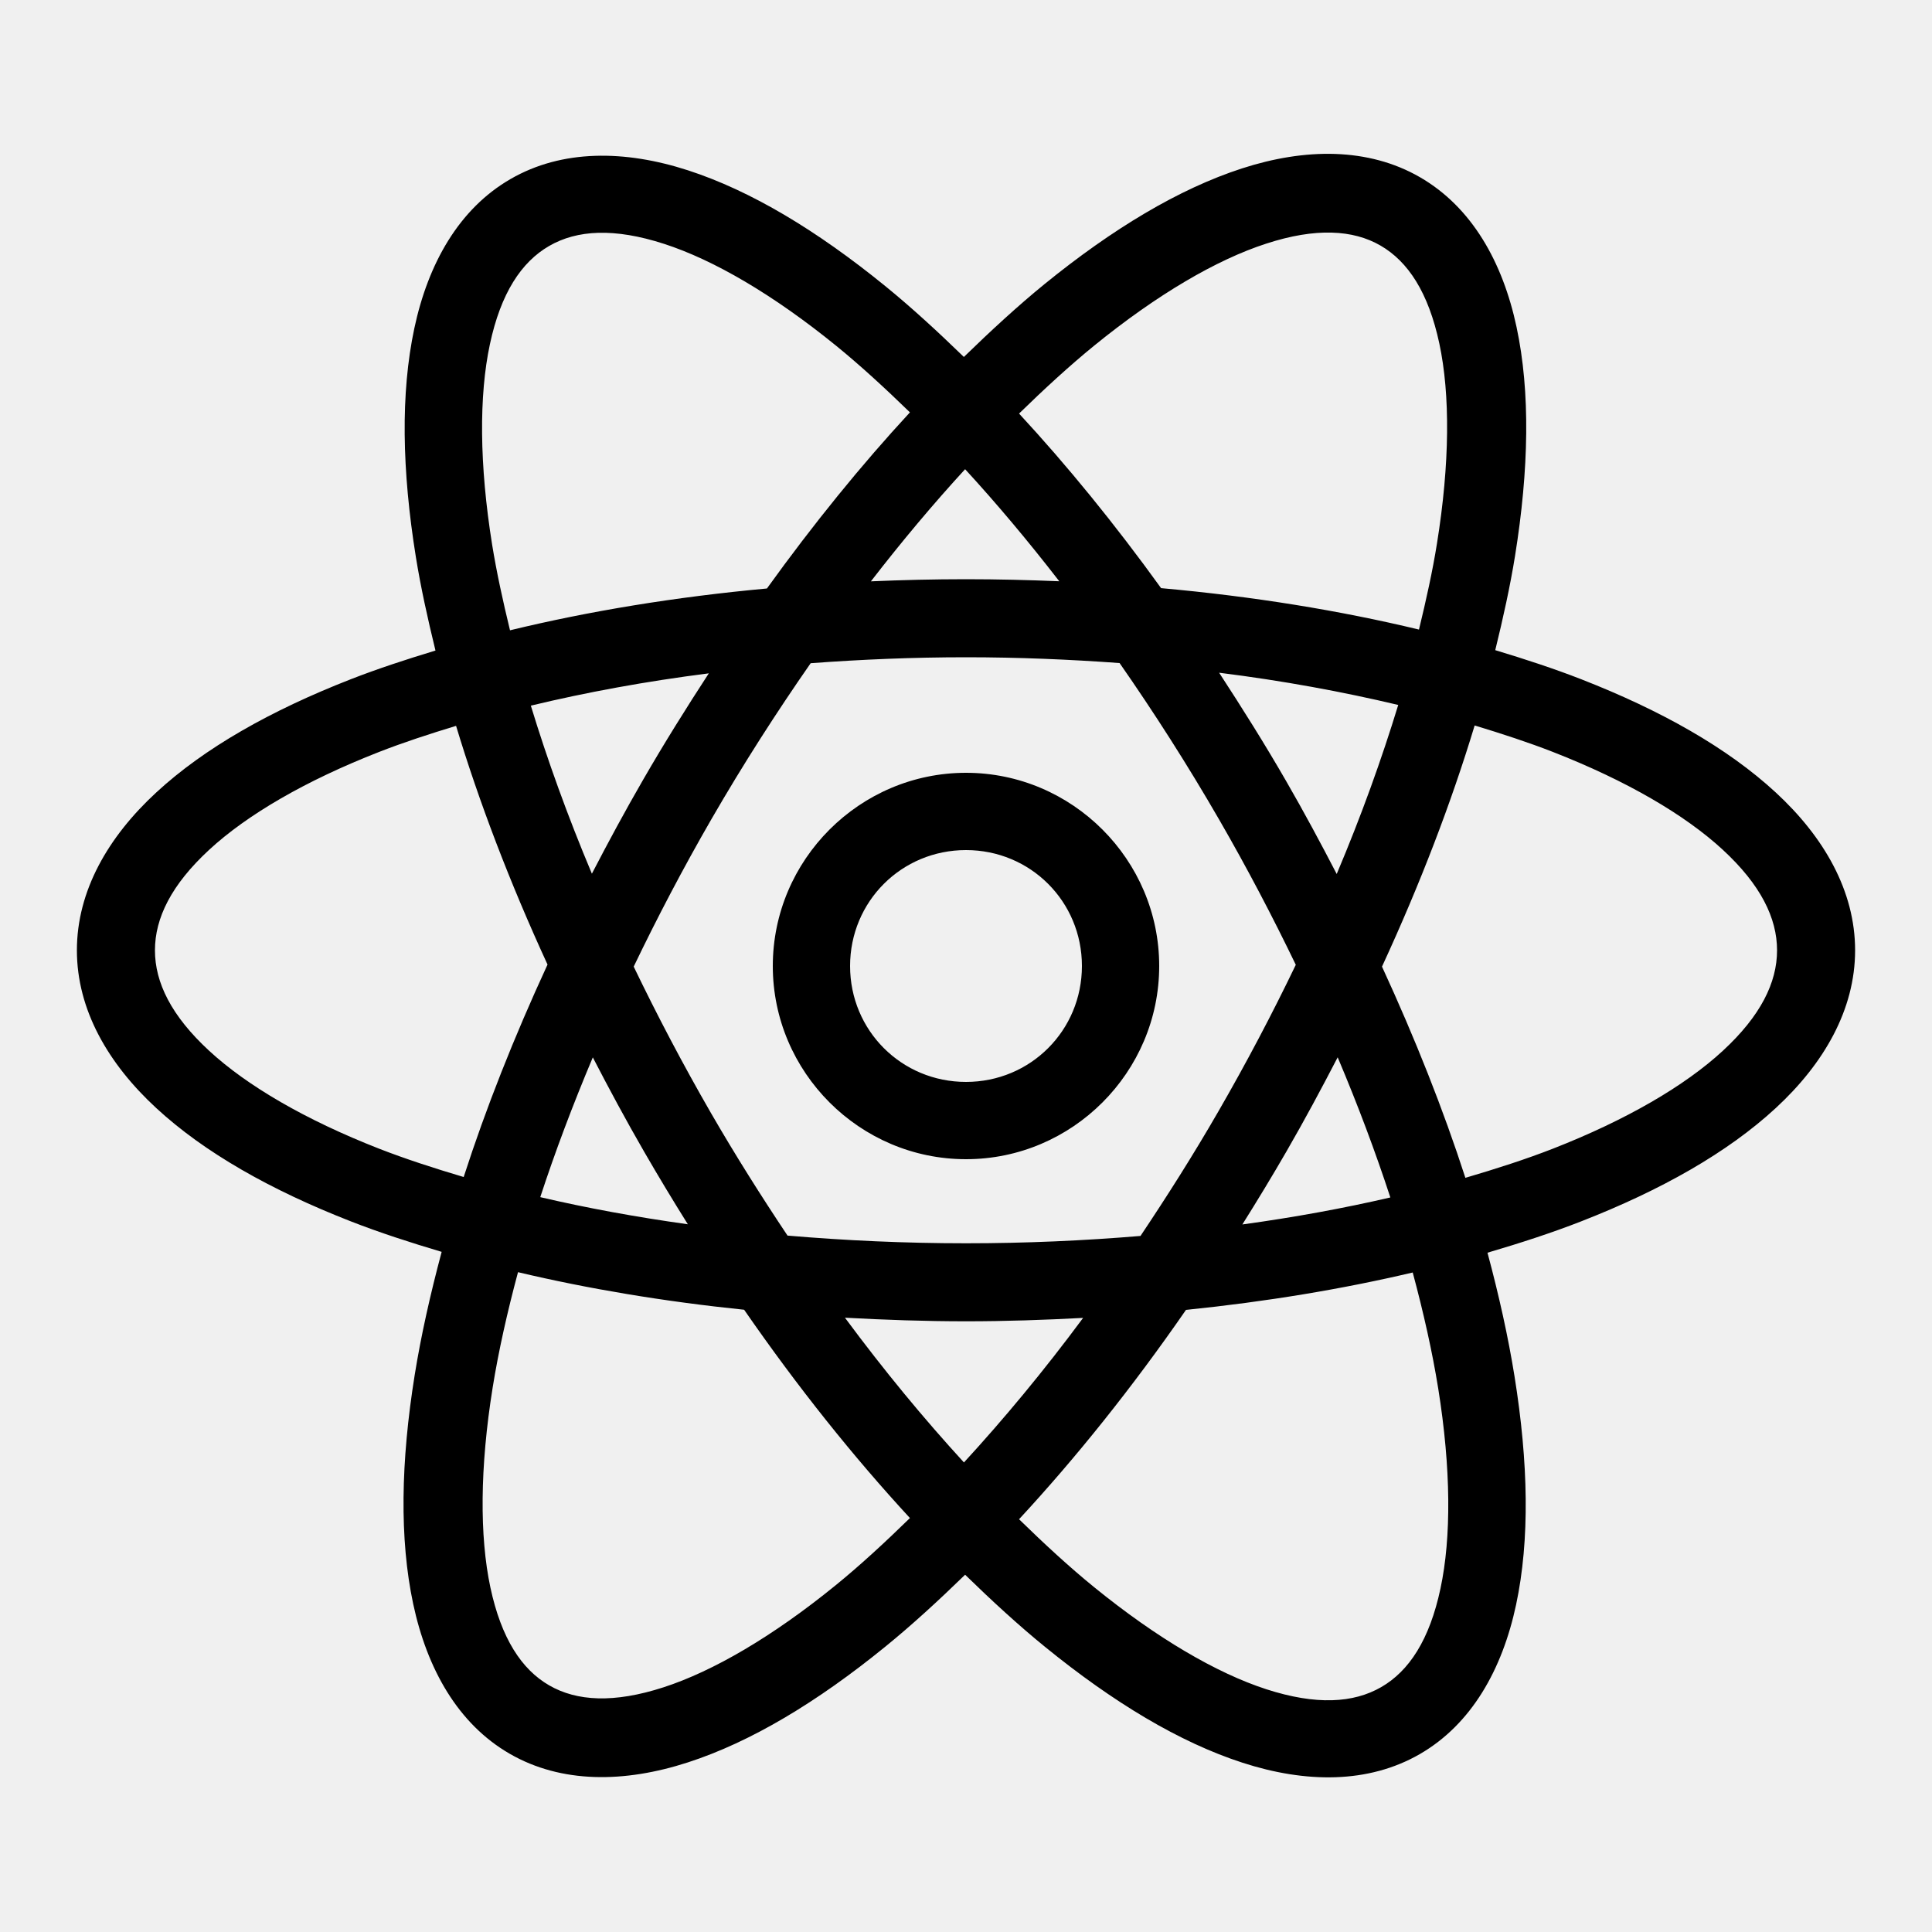
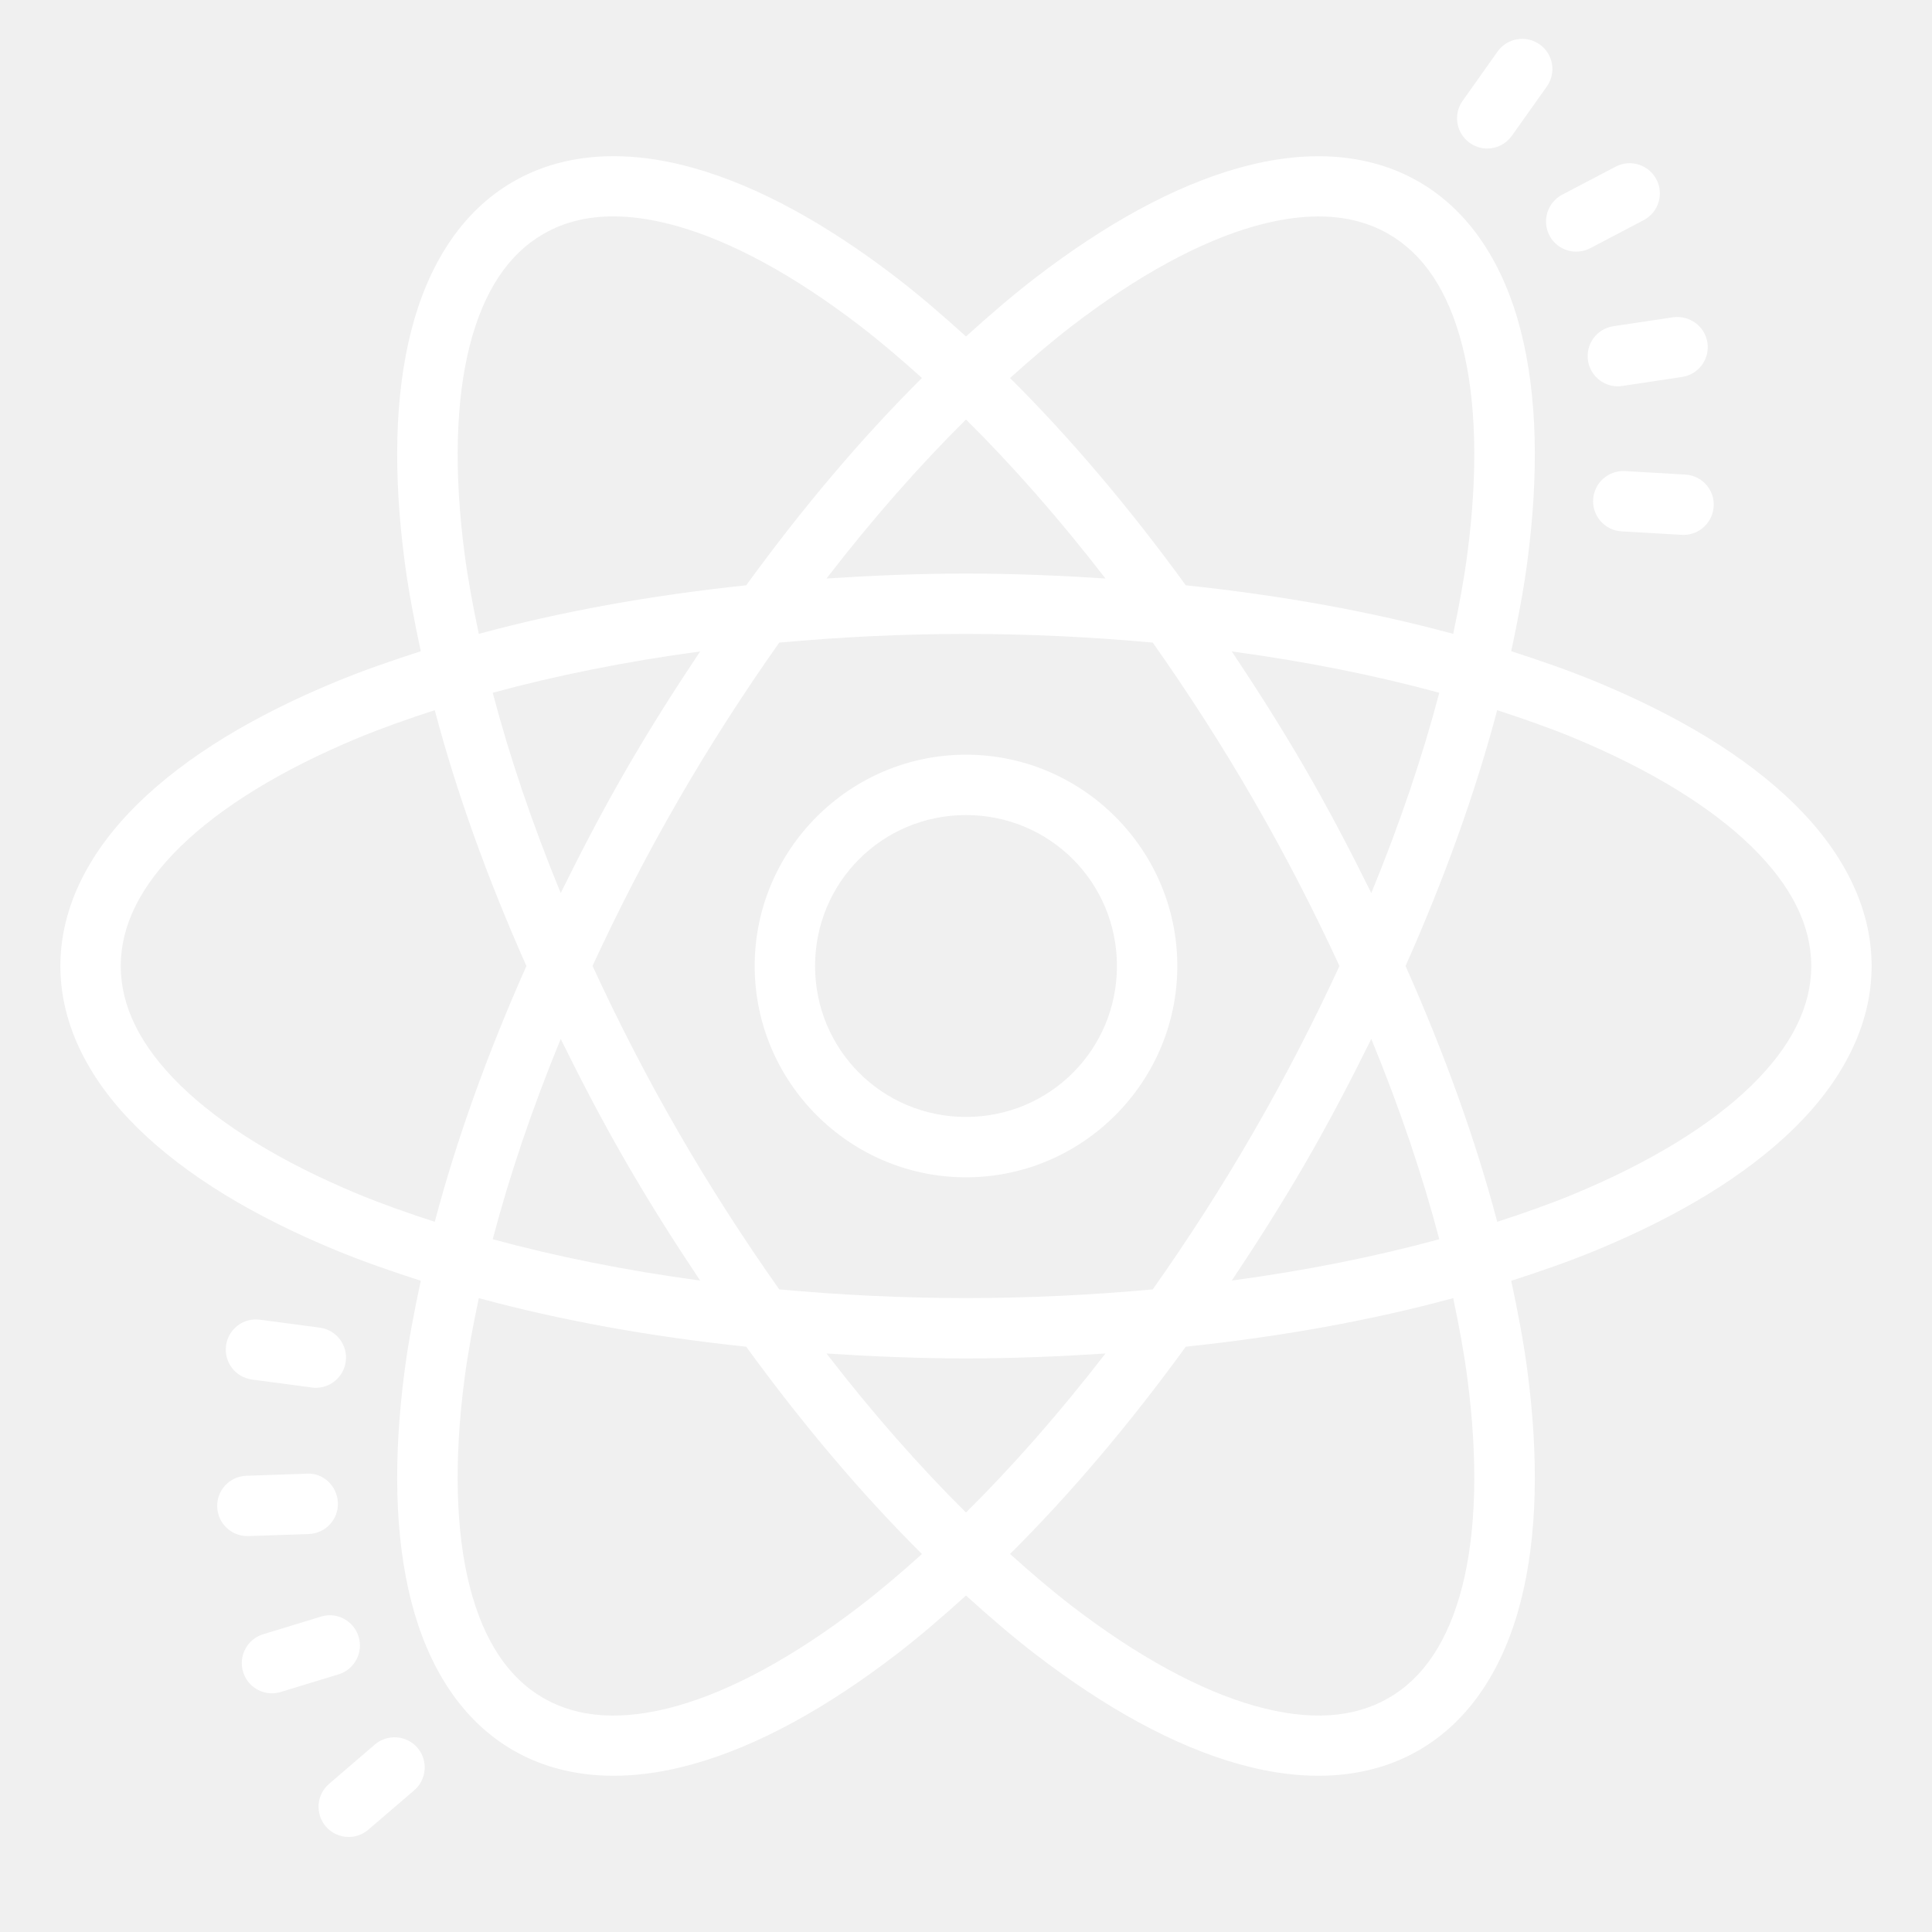
- <svg xmlns="http://www.w3.org/2000/svg" viewBox="0 0 50 50" width="50px" height="50px">
-   <path d="M 34.555 3.984 C 33.775 3.958 32.959 4.094 32.141 4.359 C 30.504 4.89 28.789 5.924 27.029 7.355 C 26.34 7.917 25.644 8.558 24.945 9.238 C 24.262 8.575 23.581 7.949 22.906 7.4 C 21.148 5.97 19.438 4.938 17.805 4.408 C 16.172 3.879 14.547 3.862 13.213 4.633 C 11.879 5.403 11.081 6.817 10.723 8.496 C 10.365 10.175 10.402 12.174 10.762 14.412 C 10.887 15.19 11.067 16.005 11.27 16.836 C 10.507 17.067 9.767 17.31 9.08 17.578 C 7.008 18.387 5.293 19.356 4.045 20.508 C 2.796 21.66 1.99 23.058 1.99 24.594 C 1.99 26.129 2.796 27.526 4.045 28.678 C 5.293 29.83 7.008 30.8 9.08 31.609 C 9.814 31.896 10.609 32.154 11.43 32.398 C 11.135 33.501 10.895 34.571 10.732 35.586 C 10.373 37.826 10.335 39.825 10.693 41.508 C 11.052 43.19 11.85 44.613 13.191 45.387 C 14.532 46.161 16.164 46.142 17.801 45.611 C 19.437 45.081 21.15 44.049 22.91 42.617 C 23.594 42.061 24.285 41.427 24.977 40.754 C 25.672 41.431 26.366 42.069 27.053 42.627 C 28.811 44.057 30.523 45.09 32.156 45.619 C 33.789 46.149 35.412 46.165 36.746 45.395 C 38.08 44.624 38.878 43.21 39.236 41.531 C 39.594 39.853 39.555 37.853 39.195 35.615 C 39.032 34.598 38.793 33.526 38.496 32.42 C 39.344 32.17 40.164 31.905 40.92 31.609 C 42.992 30.8 44.707 29.83 45.955 28.678 C 47.204 27.526 48.01 26.129 48.01 24.594 C 48.01 23.058 47.204 21.66 45.955 20.508 C 44.707 19.356 42.992 18.387 40.92 17.578 C 40.223 17.306 39.472 17.06 38.697 16.826 C 38.902 15.99 39.083 15.169 39.209 14.387 C 39.569 12.147 39.607 10.145 39.248 8.463 C 38.889 6.78 38.089 5.36 36.748 4.586 C 36.078 4.199 35.334 4.011 34.555 3.984 z M 34.463 6.02 C 34.952 6.033 35.37 6.149 35.727 6.355 C 36.441 6.768 36.968 7.57 37.25 8.891 C 37.532 10.211 37.522 11.995 37.189 14.064 C 37.076 14.773 36.91 15.524 36.723 16.293 C 34.678 15.801 32.437 15.435 30.049 15.221 C 28.849 13.558 27.616 12.046 26.373 10.703 C 27.03 10.062 27.683 9.462 28.32 8.943 C 29.946 7.621 31.485 6.721 32.77 6.305 C 33.412 6.096 33.974 6.006 34.463 6.02 z M 15.486 6.025 C 15.978 6.012 16.541 6.102 17.186 6.311 C 18.474 6.728 20.015 7.628 21.643 8.951 C 22.267 9.459 22.905 10.046 23.549 10.672 C 22.297 12.026 21.055 13.554 19.848 15.23 C 17.468 15.449 15.235 15.818 13.199 16.312 C 13.013 15.547 12.85 14.799 12.736 14.094 C 12.404 12.023 12.395 10.236 12.678 8.912 C 12.96 7.588 13.492 6.781 14.213 6.365 C 14.573 6.157 14.994 6.039 15.486 6.025 z M 24.977 12.143 C 25.791 13.029 26.606 13.999 27.414 15.043 C 26.62 15.01 25.816 14.99 25 14.99 C 24.167 14.99 23.348 15.01 22.539 15.045 C 23.347 14 24.162 13.03 24.977 12.143 z M 25 17.01 C 26.36 17.01 27.685 17.066 28.975 17.16 C 29.862 18.434 30.729 19.786 31.555 21.217 C 32.281 22.474 32.937 23.729 33.535 24.969 C 32.931 26.225 32.263 27.497 31.527 28.771 C 30.88 29.893 30.203 30.959 29.516 31.986 C 28.059 32.108 26.55 32.176 25 32.176 C 23.412 32.176 21.869 32.104 20.381 31.977 C 19.705 30.964 19.04 29.913 18.402 28.809 C 17.668 27.537 17.004 26.269 16.4 25.016 C 17.006 23.755 17.674 22.478 18.412 21.199 C 19.234 19.776 20.098 18.432 20.98 17.164 C 22.284 17.067 23.624 17.01 25 17.01 z M 31.551 17.41 C 33.199 17.616 34.746 17.902 36.186 18.244 C 35.758 19.645 35.232 21.109 34.594 22.619 C 34.18 21.821 33.751 21.02 33.287 20.217 C 32.726 19.244 32.142 18.316 31.551 17.41 z M 18.344 17.426 C 17.765 18.315 17.195 19.225 16.645 20.178 C 16.175 20.991 15.737 21.803 15.318 22.611 C 14.686 21.11 14.163 19.655 13.738 18.262 C 15.168 17.918 16.707 17.634 18.344 17.426 z M 38.164 18.775 C 38.873 18.99 39.558 19.214 40.186 19.459 C 42.096 20.205 43.607 21.088 44.586 21.992 C 45.565 22.896 45.99 23.758 45.99 24.594 C 45.99 25.43 45.565 26.292 44.586 27.195 C 43.607 28.099 42.096 28.982 40.186 29.729 C 39.488 30.001 38.721 30.248 37.924 30.482 C 37.355 28.724 36.629 26.889 35.766 25.016 C 36.759 22.865 37.561 20.768 38.164 18.775 z M 11.803 18.785 C 12.399 20.758 13.191 22.834 14.17 24.963 C 13.3 26.847 12.571 28.692 12 30.461 C 11.231 30.233 10.49 29.992 9.814 29.729 C 7.904 28.982 6.393 28.099 5.414 27.195 C 4.435 26.292 4.01 25.43 4.01 24.594 C 4.01 23.758 4.435 22.896 5.414 21.992 C 6.393 21.088 7.904 20.205 9.814 19.459 C 10.433 19.217 11.106 18.997 11.803 18.785 z M 25 20 C 22.25 20 20 22.25 20 25 C 20 27.75 22.25 30 25 30 C 27.75 30 30 27.75 30 25 C 30 22.25 27.75 20 25 20 z M 25 22 C 26.669 22 28 23.331 28 25 C 28 26.669 26.669 28 25 28 C 23.331 28 22 26.669 22 25 C 22 23.331 23.331 22 25 22 z M 34.619 27.363 C 35.144 28.604 35.599 29.819 35.982 30.99 C 34.78 31.269 33.499 31.504 32.152 31.689 C 32.54 31.071 32.923 30.441 33.297 29.793 C 33.766 28.981 34.201 28.17 34.619 27.363 z M 15.342 27.365 C 15.762 28.177 16.2 28.992 16.672 29.809 C 17.041 30.448 17.418 31.072 17.801 31.684 C 16.458 31.497 15.181 31.262 13.982 30.982 C 14.364 29.815 14.82 28.603 15.342 27.365 z M 13.406 32.924 C 15.216 33.353 17.178 33.682 19.258 33.896 C 20.647 35.905 22.093 37.709 23.549 39.287 C 22.898 39.922 22.253 40.518 21.621 41.031 C 19.995 42.354 18.454 43.252 17.17 43.668 C 15.886 44.084 14.927 44.029 14.213 43.617 C 13.499 43.205 12.973 42.403 12.691 41.082 C 12.41 39.761 12.418 37.979 12.75 35.91 C 12.901 34.971 13.126 33.966 13.406 32.924 z M 36.561 32.932 C 36.843 33.98 37.069 34.99 37.221 35.934 C 37.553 38.005 37.562 39.789 37.279 41.113 C 36.997 42.438 36.467 43.246 35.746 43.662 C 35.025 44.078 34.06 44.134 32.771 43.717 C 31.483 43.299 29.942 42.398 28.314 41.074 C 27.678 40.557 27.029 39.958 26.373 39.318 C 27.839 37.735 29.295 35.921 30.693 33.9 C 32.779 33.687 34.746 33.36 36.561 32.932 z M 21.867 34.102 C 22.894 34.158 23.934 34.195 25 34.195 C 26.031 34.195 27.037 34.16 28.031 34.107 C 27.015 35.479 25.979 36.725 24.947 37.848 C 23.916 36.723 22.882 35.474 21.867 34.102 z" />
+ <svg xmlns="http://www.w3.org/2000/svg" fill="#FFFFFF" viewBox="0 0 64 64" width="64px" height="64px">
+   <path d="M 50.258 1.301 C 50.006 1.344 49.769 1.482 49.609 1.707 L 48.451 3.34 C 48.131 3.791 48.237 4.414 48.688 4.734 C 48.864 4.859 49.066 4.92 49.266 4.92 C 49.579 4.92 49.886 4.772 50.082 4.498 L 51.24 2.867 C 51.56 2.416 51.456 1.793 51.006 1.473 C 50.78 1.312 50.51 1.258 50.258 1.301 z M 20.576 5.178 C 19.289 5.138 18.074 5.398 17 6.018 C 15.282 7.009 14.18 8.78 13.625 10.945 C 13.07 13.11 13.023 15.709 13.406 18.613 C 13.532 19.565 13.721 20.561 13.939 21.574 C 12.954 21.891 11.998 22.223 11.111 22.59 C 8.404 23.71 6.178 25.05 4.58 26.613 C 2.982 28.176 2 30.017 2 32 C 2 33.983 2.982 35.824 4.58 37.387 C 6.178 38.95 8.404 40.29 11.111 41.41 C 11.998 41.777 12.954 42.109 13.939 42.426 C 13.721 43.439 13.532 44.433 13.406 45.385 C 13.023 48.289 13.07 50.888 13.625 53.053 C 14.18 55.218 15.282 56.989 17 57.98 C 18.718 58.972 20.803 59.042 22.955 58.439 C 25.108 57.837 27.382 56.579 29.705 54.795 C 30.466 54.21 31.232 53.549 32 52.854 C 32.767 53.548 33.534 54.211 34.295 54.795 C 36.618 56.579 38.892 57.837 41.045 58.439 C 43.197 59.042 45.282 58.972 47 57.98 C 48.718 56.989 49.82 55.218 50.375 53.053 C 50.93 50.888 50.977 48.289 50.594 45.385 C 50.468 44.434 50.279 43.439 50.061 42.428 C 51.046 42.111 52.002 41.777 52.889 41.41 C 55.596 40.29 57.822 38.95 59.42 37.387 C 61.018 35.824 62 33.983 62 32 C 62 30.017 61.018 28.176 59.42 26.613 C 57.822 25.05 55.596 23.71 52.889 22.59 C 52.002 22.223 51.046 21.889 50.061 21.572 C 50.279 20.561 50.468 19.566 50.594 18.615 C 50.977 15.711 50.93 13.112 50.375 10.947 C 49.82 8.782 48.718 7.011 47 6.02 C 45.282 5.028 43.197 4.958 41.045 5.561 C 38.892 6.163 36.618 7.421 34.295 9.205 C 33.534 9.789 32.767 10.452 32 11.146 C 31.232 10.451 30.466 9.788 29.705 9.203 C 27.382 7.419 25.108 6.161 22.955 5.559 C 22.148 5.333 21.349 5.201 20.576 5.178 z M 53.902 5.41 C 53.773 5.421 53.643 5.457 53.521 5.521 L 51.75 6.449 C 51.261 6.706 51.071 7.313 51.328 7.801 C 51.507 8.143 51.855 8.336 52.215 8.336 C 52.371 8.336 52.53 8.3 52.678 8.223 L 54.449 7.293 C 54.938 7.036 55.128 6.431 54.871 5.943 C 54.678 5.576 54.29 5.378 53.902 5.41 z M 20.529 7.172 C 21.111 7.192 21.74 7.297 22.416 7.486 C 24.218 7.99 26.303 9.116 28.484 10.791 C 29.161 11.311 29.851 11.9 30.541 12.521 C 28.563 14.486 26.6 16.8 24.719 19.389 C 21.536 19.723 18.552 20.267 15.861 20.998 C 15.669 20.089 15.502 19.198 15.391 18.352 C 15.031 15.625 15.098 13.256 15.562 11.443 C 16.027 9.631 16.848 8.415 18 7.75 C 18.72 7.334 19.56 7.138 20.529 7.172 z M 43.469 7.174 C 44.438 7.14 45.28 7.336 46 7.752 C 47.152 8.417 47.973 9.631 48.438 11.443 C 48.902 13.256 48.967 15.627 48.607 18.354 C 48.496 19.2 48.331 20.09 48.139 20.998 C 45.448 20.267 42.464 19.723 39.281 19.389 C 37.4 16.8 35.437 14.488 33.459 12.523 C 34.149 11.902 34.837 11.313 35.514 10.793 C 37.695 9.118 39.78 7.99 41.582 7.486 C 42.258 7.297 42.887 7.194 43.469 7.174 z M 55.422 10.51 L 53.443 10.807 C 52.897 10.889 52.522 11.399 52.604 11.945 C 52.679 12.442 53.105 12.797 53.592 12.797 C 53.641 12.797 53.689 12.792 53.74 12.785 L 55.719 12.488 C 56.265 12.406 56.643 11.898 56.561 11.352 C 56.479 10.807 55.97 10.438 55.422 10.51 z M 32 13.896 C 33.548 15.431 35.103 17.199 36.619 19.164 C 35.11 19.066 33.575 19 32 19 C 30.424 19 28.889 19.066 27.379 19.164 C 28.895 17.198 30.451 15.432 32 13.896 z M 53.832 15.605 C 53.283 15.574 52.806 15.994 52.775 16.545 C 52.742 17.097 53.165 17.571 53.717 17.602 L 55.713 17.717 C 55.733 17.718 55.751 17.719 55.771 17.719 C 56.296 17.719 56.737 17.306 56.768 16.775 C 56.801 16.223 56.38 15.752 55.828 15.721 L 53.832 15.605 z M 32 21 C 34.127 21 36.193 21.104 38.186 21.287 C 39.34 22.921 40.462 24.658 41.525 26.5 C 42.589 28.342 43.533 30.183 44.371 32 C 43.533 33.817 42.589 35.658 41.525 37.5 C 40.462 39.342 39.34 41.079 38.186 42.713 C 36.193 42.896 34.127 43 32 43 C 29.873 43 27.807 42.896 25.814 42.713 C 24.66 41.079 23.536 39.342 22.473 37.5 C 21.409 35.658 20.467 33.815 19.629 31.998 C 20.466 30.182 21.41 28.341 22.473 26.5 C 23.536 24.658 24.66 22.921 25.814 21.287 C 27.807 21.104 29.873 21 32 21 z M 23.193 21.58 C 22.353 22.838 21.528 24.135 20.74 25.5 C 19.953 26.864 19.244 28.226 18.574 29.582 C 17.63 27.286 16.877 25.058 16.322 22.949 C 18.426 22.376 20.733 21.911 23.193 21.58 z M 40.805 21.58 C 43.266 21.911 45.573 22.375 47.678 22.949 C 47.123 25.058 46.37 27.288 45.426 29.584 C 44.756 28.227 44.046 26.865 43.258 25.5 C 42.47 24.136 41.644 22.838 40.805 21.58 z M 14.402 23.525 C 15.114 26.221 16.136 29.077 17.438 32 C 16.136 34.923 15.114 37.779 14.402 40.475 C 13.519 40.187 12.665 39.887 11.877 39.561 C 9.336 38.509 7.316 37.265 5.979 35.957 C 4.641 34.649 4 33.33 4 32 C 4 30.67 4.641 29.351 5.979 28.043 C 7.316 26.735 9.336 25.491 11.877 24.439 C 12.665 24.113 13.519 23.813 14.402 23.525 z M 49.596 23.525 C 50.479 23.813 51.334 24.113 52.123 24.439 C 54.664 25.491 56.684 26.735 58.021 28.043 C 59.359 29.351 60 30.67 60 32 C 60 33.33 59.359 34.649 58.021 35.957 C 56.684 37.265 54.664 38.509 52.123 39.561 C 51.335 39.887 50.481 40.187 49.598 40.475 C 48.886 37.779 47.862 34.924 46.561 32 C 47.861 29.077 48.884 26.221 49.596 23.525 z M 32 25 C 28.146 25 25 28.146 25 32 C 25 35.854 28.146 39 32 39 C 35.854 39 39 35.854 39 32 C 39 28.146 35.854 25 32 25 z M 32 27 C 34.773 27 37 29.227 37 32 C 37 34.773 34.773 37 32 37 C 29.227 37 27 34.773 27 32 C 27 29.227 29.227 27 32 27 z M 45.426 34.416 C 46.37 36.712 47.123 38.942 47.678 41.051 C 45.573 41.625 43.266 42.089 40.805 42.42 C 41.644 41.162 42.47 39.864 43.258 38.5 C 44.046 37.135 44.756 35.773 45.426 34.416 z M 18.574 34.418 C 19.243 35.773 19.953 37.136 20.74 38.5 C 21.528 39.865 22.353 41.162 23.193 42.42 C 20.733 42.089 18.426 41.624 16.322 41.051 C 16.877 38.942 17.63 36.714 18.574 34.418 z M 15.861 43.002 C 18.552 43.733 21.536 44.277 24.719 44.611 C 26.6 47.2 28.563 49.514 30.541 51.479 C 29.851 52.1 29.161 52.687 28.484 53.207 C 26.303 54.882 24.218 56.01 22.416 56.514 C 20.614 57.018 19.152 56.915 18 56.25 C 16.848 55.585 16.025 54.369 15.561 52.557 C 15.096 50.744 15.031 48.373 15.391 45.646 C 15.502 44.8 15.669 43.911 15.861 43.002 z M 48.139 43.002 C 48.331 43.91 48.496 44.8 48.607 45.646 C 48.967 48.373 48.902 50.744 48.438 52.557 C 47.973 54.369 47.152 55.583 46 56.248 C 44.848 56.913 43.386 57.018 41.584 56.514 C 39.782 56.01 37.695 54.882 35.514 53.207 C 34.837 52.687 34.149 52.098 33.459 51.477 C 35.437 49.512 37.4 47.2 39.281 44.611 C 42.464 44.277 45.448 43.733 48.139 43.002 z M 8.611 43.717 C 8.06 43.643 7.56 44.028 7.488 44.576 C 7.414 45.124 7.8 45.626 8.348 45.699 L 10.33 45.963 C 10.375 45.969 10.419 45.973 10.463 45.973 C 10.957 45.973 11.387 45.606 11.453 45.104 C 11.527 44.556 11.142 44.053 10.594 43.98 L 8.611 43.717 z M 27.379 44.836 C 28.889 44.934 30.424 45 32 45 C 33.575 45 35.11 44.934 36.619 44.836 C 35.103 46.801 33.549 48.569 32 50.104 C 30.451 48.568 28.895 46.802 27.379 44.836 z M 10.16 48.818 L 8.162 48.887 C 7.609 48.905 7.176 49.366 7.195 49.918 C 7.213 50.459 7.657 50.885 8.193 50.885 C 8.205 50.885 8.219 50.886 8.229 50.885 L 10.227 50.816 C 10.78 50.798 11.212 50.337 11.193 49.785 C 11.175 49.232 10.711 48.781 10.16 48.818 z M 11.025 53.512 C 10.896 53.498 10.763 53.511 10.631 53.553 L 8.717 54.137 C 8.189 54.298 7.892 54.857 8.053 55.385 C 8.184 55.816 8.581 56.094 9.01 56.094 C 9.106 56.094 9.203 56.079 9.301 56.049 L 11.215 55.465 C 11.743 55.304 12.041 54.745 11.879 54.217 C 11.759 53.821 11.413 53.551 11.025 53.512 z M 13.145 57.553 C 12.889 57.534 12.627 57.61 12.418 57.789 L 10.9 59.094 C 10.481 59.453 10.434 60.085 10.793 60.504 C 10.991 60.735 11.272 60.852 11.553 60.852 C 11.784 60.852 12.015 60.771 12.203 60.609 L 13.721 59.307 C 14.14 58.948 14.187 58.315 13.828 57.896 C 13.648 57.687 13.4 57.572 13.145 57.553 z" />
</svg>
